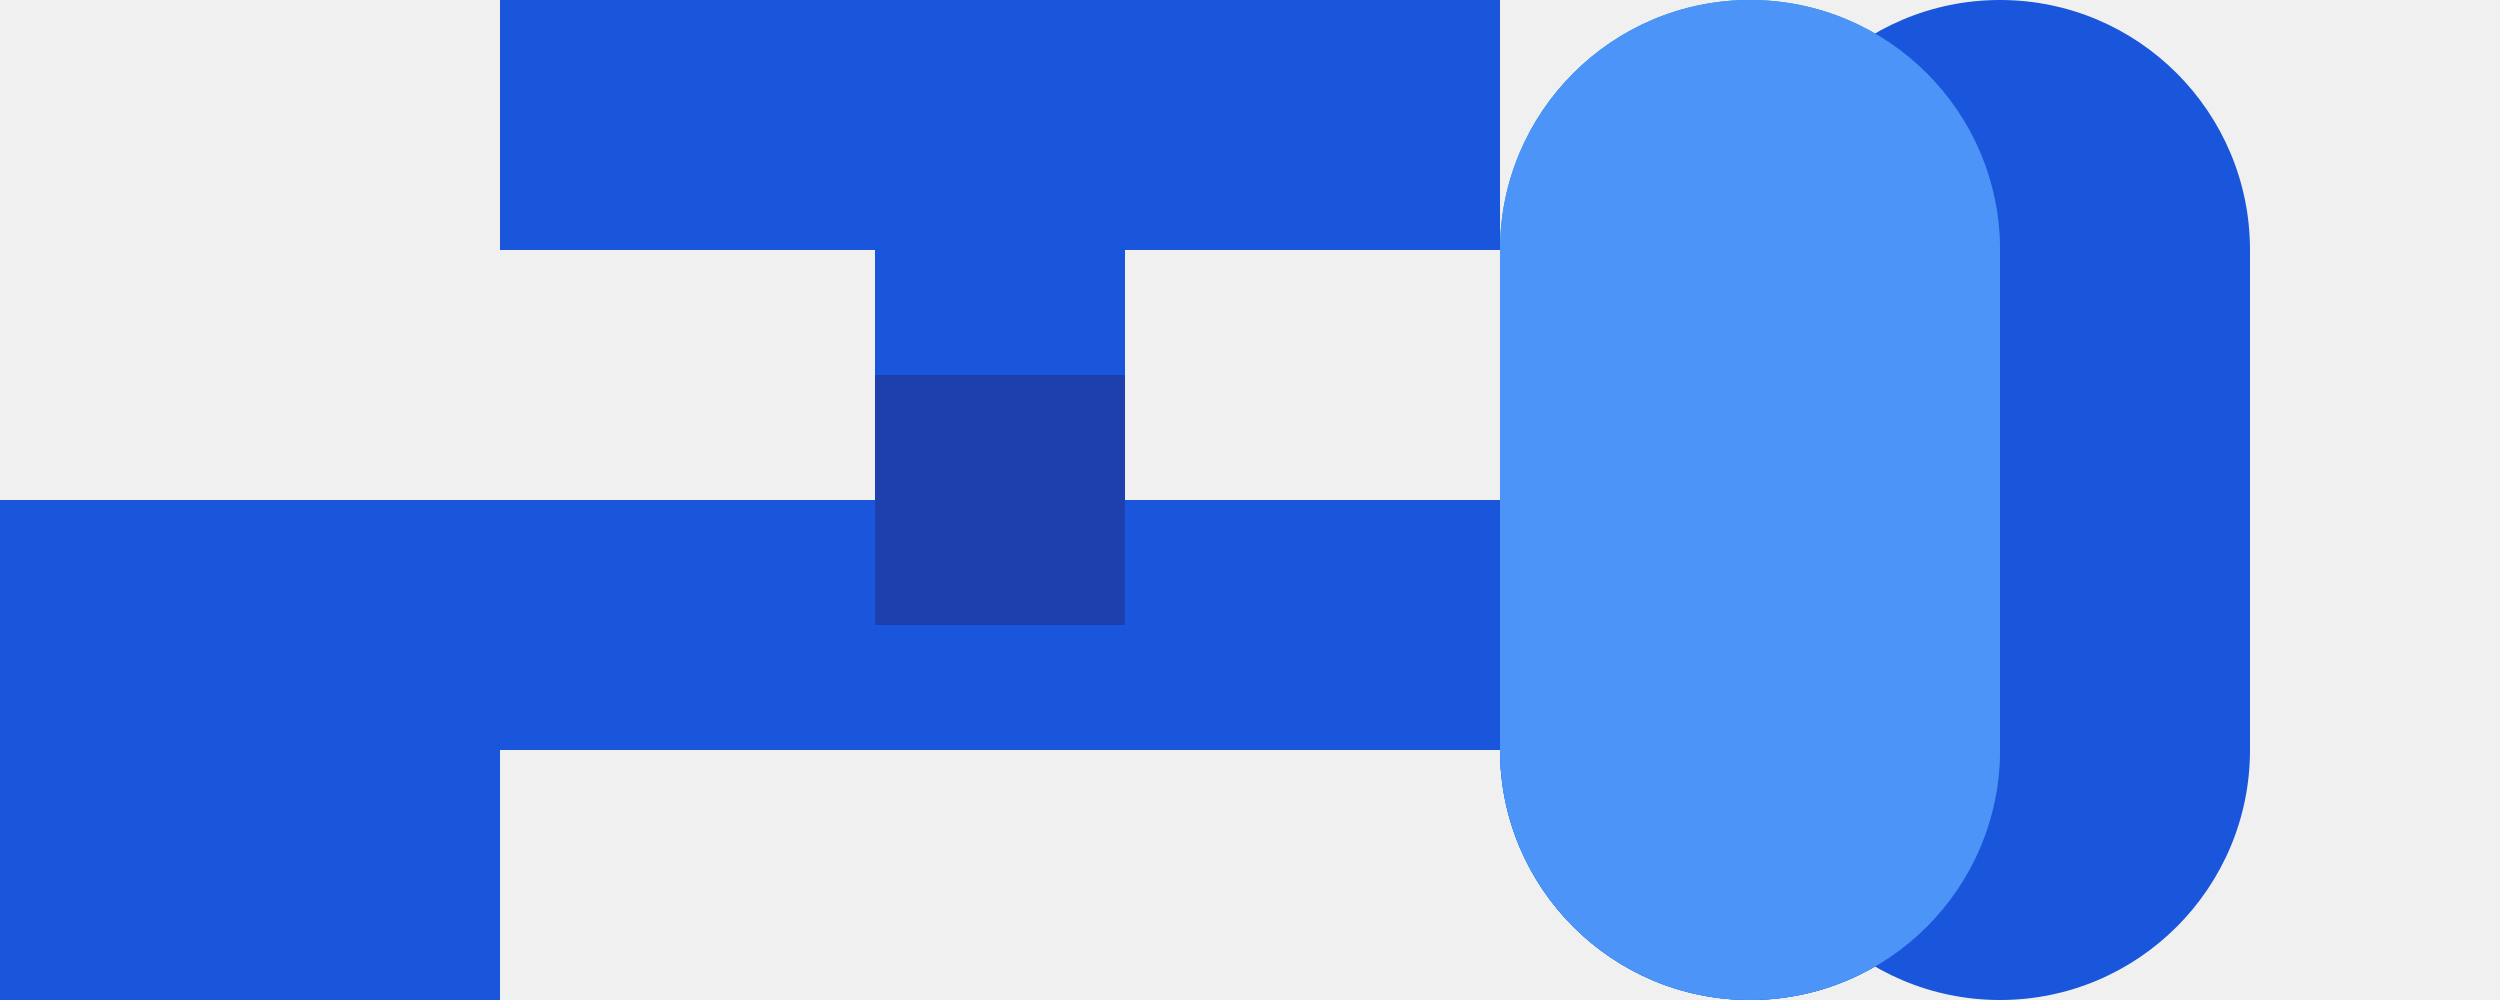
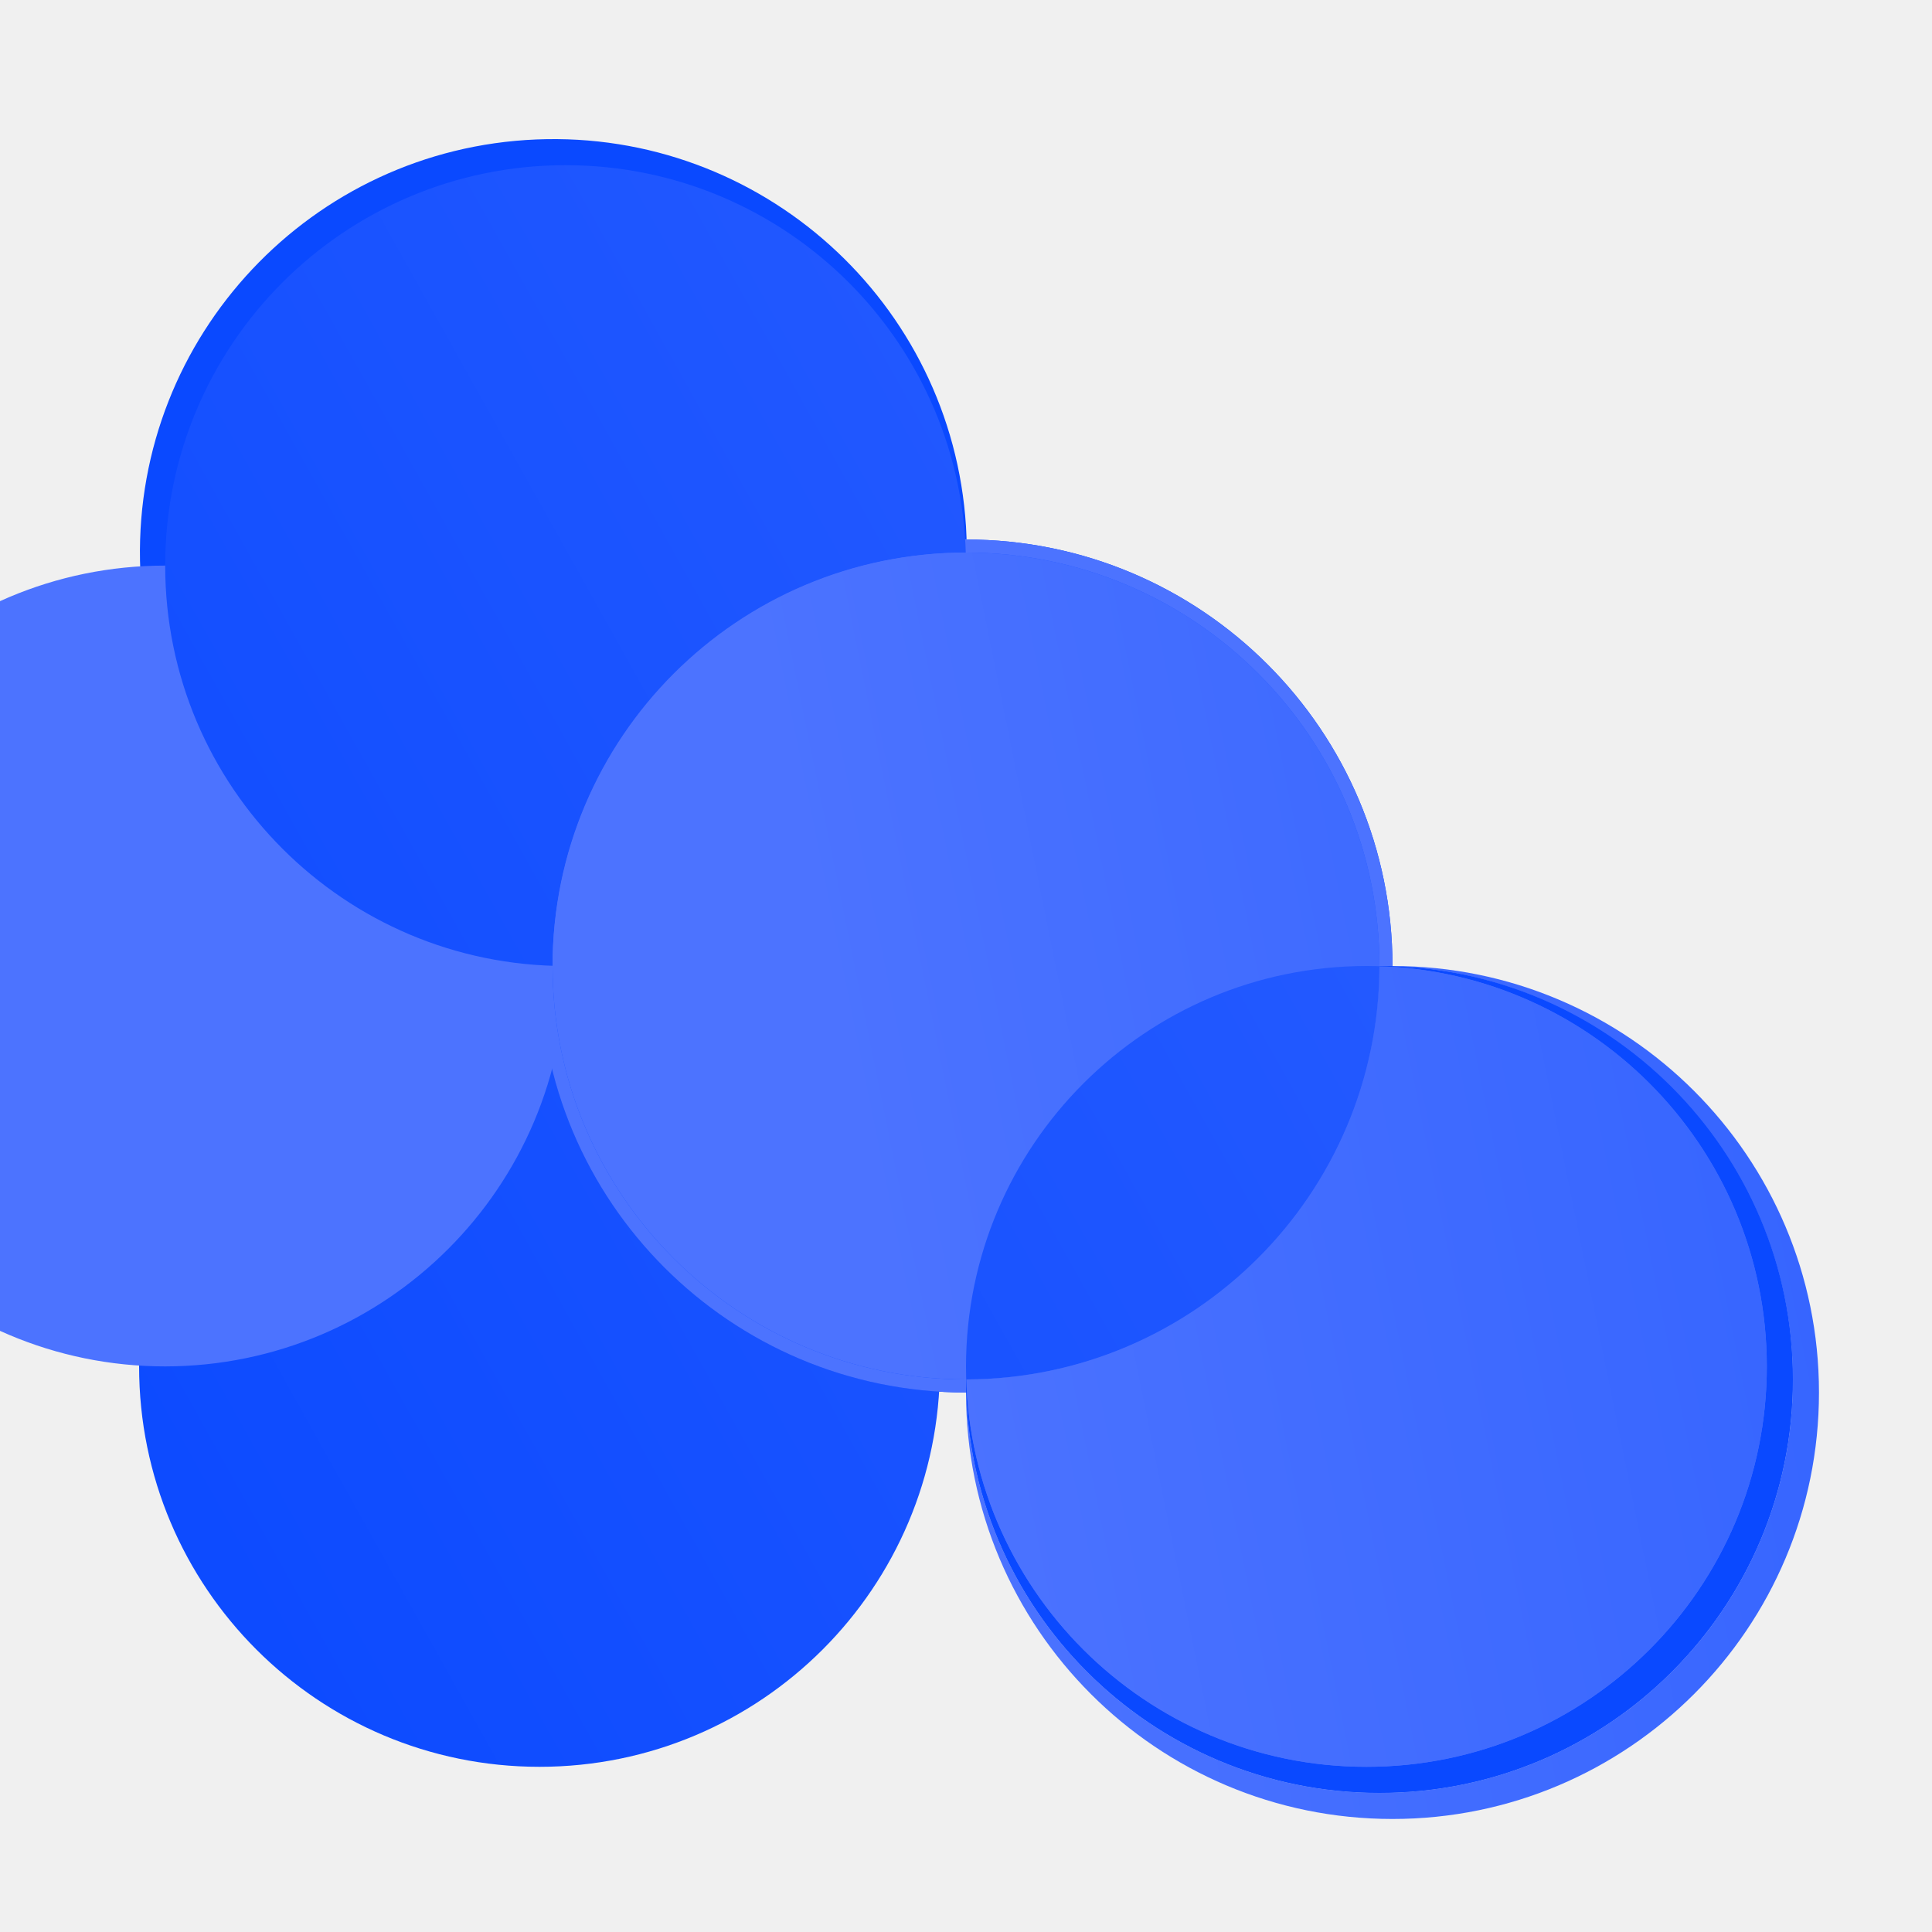
- <svg xmlns="http://www.w3.org/2000/svg" viewBox="0 0 250 100">
-   <path fill="#1a56db" d="M50 0h25v25h-25v25h25v25h-25V0z" />
-   <path fill="#1a56db" d="M0 25h50v25H0v25h50V25H0z" />
-   <path fill="#1a56db" d="M75 0h25v25h-25v25h25v25h-25V0z" />
-   <path fill="#1a56db" d="M100 0h25v25h-25v25h25v25h-25V0z" />
-   <path fill="#1a56db" d="M125 0h25v25h-25v25h25v25h-25V0z" />
-   <path fill="#1a56db" d="M0 75h25v25H0z" />
-   <path fill="#1a56db" d="M25 75h25v25H25z" />
-   <path fill="#06b6d4" d="M150 25c0-13.8 11.2-25 25-25s25 11.2 25 25v50c0 13.8-11.2 25-25 25s-25-11.2-25-25V25z" />
-   <path fill="#1e40af" d="M87.5 25h25v50h-25V25z" />
-   <path fill="#1a56db" d="M87.5 25h25v12.5h-25V25z" />
-   <path fill="#1a56db" d="M87.5 62.5h25v12.5h-25V62.5z" />
-   <path fill="#1a56db" d="M187.5 12.5c-13.8 0-25 11.2-25 25s11.2 25 25 25 25-11.2 25-25-11.2-25-25-25z" />
-   <path fill="#1a56db" d="M150 75c0 13.8 11.2 25 25 25s25-11.2 25-25V50c0-13.8-11.2-25-25-25s-25 11.2-25 25v25z" />
-   <path fill="#1a56db" d="M225 25c0-13.8-11.2-25-25-25s-25 11.2-25 25v50c0 13.8 11.2 25 25 25s25-11.2 25-25V25z" />
-   <path fill="#ffffff" d="M165 37.5c0-6.9 5.6-12.5 12.5-12.5s12.5 5.6 12.5 12.5v25c0 6.9-5.6 12.5-12.5 12.5s-12.5-5.6-12.5-12.5V37.5z" />
-   <path fill="#3b82f6" d="M150 25c0-13.8 11.2-25 25-25s25 11.2 25 25v50c0 13.8-11.2 25-25 25s-25-11.2-25-25V25z" />
-   <path fill="#60a5fa" d="M150 25c0-13.8 11.2-25 25-25s25 11.2 25 25v50c0 13.8-11.2 25-25 25s-25-11.2-25-25V25z" opacity="0.5" />
+ <svg xmlns="http://www.w3.org/2000/svg" width="200" height="200" viewBox="0 0 200 200">
+   <defs>
+     <linearGradient id="linear-gradient" x1="181.5" x2="-25.5" y1="-108.5" y2="238.5" gradientTransform="matrix(0.866, 0.5, -0.5, 0.866, 125.37, -63.21)" gradientUnits="userSpaceOnUse">
+       <stop offset="0" stop-color="#4c73ff" />
+       <stop offset="1" stop-color="#0a49ff" />
+     </linearGradient>
+     <linearGradient id="linear-gradient-2" x1="-20.5" x2="193.5" y1="85.5" y2="-103.5" gradientTransform="matrix(0.866, 0.5, -0.5, 0.866, 125.37, -63.21)" gradientUnits="userSpaceOnUse">
+       <stop offset="0" stop-color="#4c73ff" />
+       <stop offset="1" stop-color="#0a49ff" />
+     </linearGradient>
+   </defs>
+   <path d="M57.2,100A42.8,42.8,0,1,1,100,142.8,42.91,42.91,0,0,1,57.2,100Zm-1.35,0a41.45,41.45,0,1,0,41.45,41.45A41.5,41.5,0,0,0,55.85,100Z" fill="url(#linear-gradient)" />
+   <path d="M144.15,100A44.15,44.15,0,1,1,100,144.15,44.2,44.2,0,0,1,144.15,100Zm-1.35,0a42.8,42.8,0,1,0,42.8,42.8A42.91,42.91,0,0,0,142.8,100Z" fill="url(#linear-gradient-2)" />
+   <path d="M100,55.85A44.15,44.15,0,1,1,55.85,100,44.2,44.2,0,0,1,100,55.85Zm0-1.35A42.8,42.8,0,1,0,57.2,100,42.91,42.91,0,0,0,100,54.5Z" fill="#0a49ff" />
+   <path d="M100,144.15A44.15,44.15,0,1,1,144.15,100,44.2,44.2,0,0,1,100,144.15Zm0-1.35A42.8,42.8,0,1,0,142.8,100,42.91,42.91,0,0,0,100,142.8Z" fill="#4c73ff" />
+   <path d="M142.8,100A42.8,42.8,0,1,1,100,142.8,42.91,42.91,0,0,1,142.8,100Zm-1.35,0a41.45,41.45,0,1,0,41.45,41.45A41.5,41.5,0,0,0,141.45,100Z" fill="#0a49ff" />
+   <path d="M57.2,100A42.8,42.8,0,1,1,100,142.8,42.91,42.91,0,0,1,57.2,100Zm1.35,0a41.45,41.45,0,1,0-41.45,41.45A41.5,41.5,0,0,0,58.55,100Z" fill="#4c73ff" />
+   <path d="M100,57.2A42.8,42.8,0,1,1,57.2,100,42.91,42.91,0,0,1,100,57.2Zm0,1.35A41.45,41.45,0,1,0,58.55,100,41.5,41.5,0,0,0,100,58.55Z" fill="url(#linear-gradient)" />
+   <path d="M100,142.8A42.8,42.8,0,1,1,142.8,100,42.91,42.91,0,0,1,100,142.8Zm0-1.35a41.45,41.45,0,1,0,41.45-41.45A41.5,41.5,0,0,0,100,141.45Z" fill="url(#linear-gradient-2)" />
</svg>
